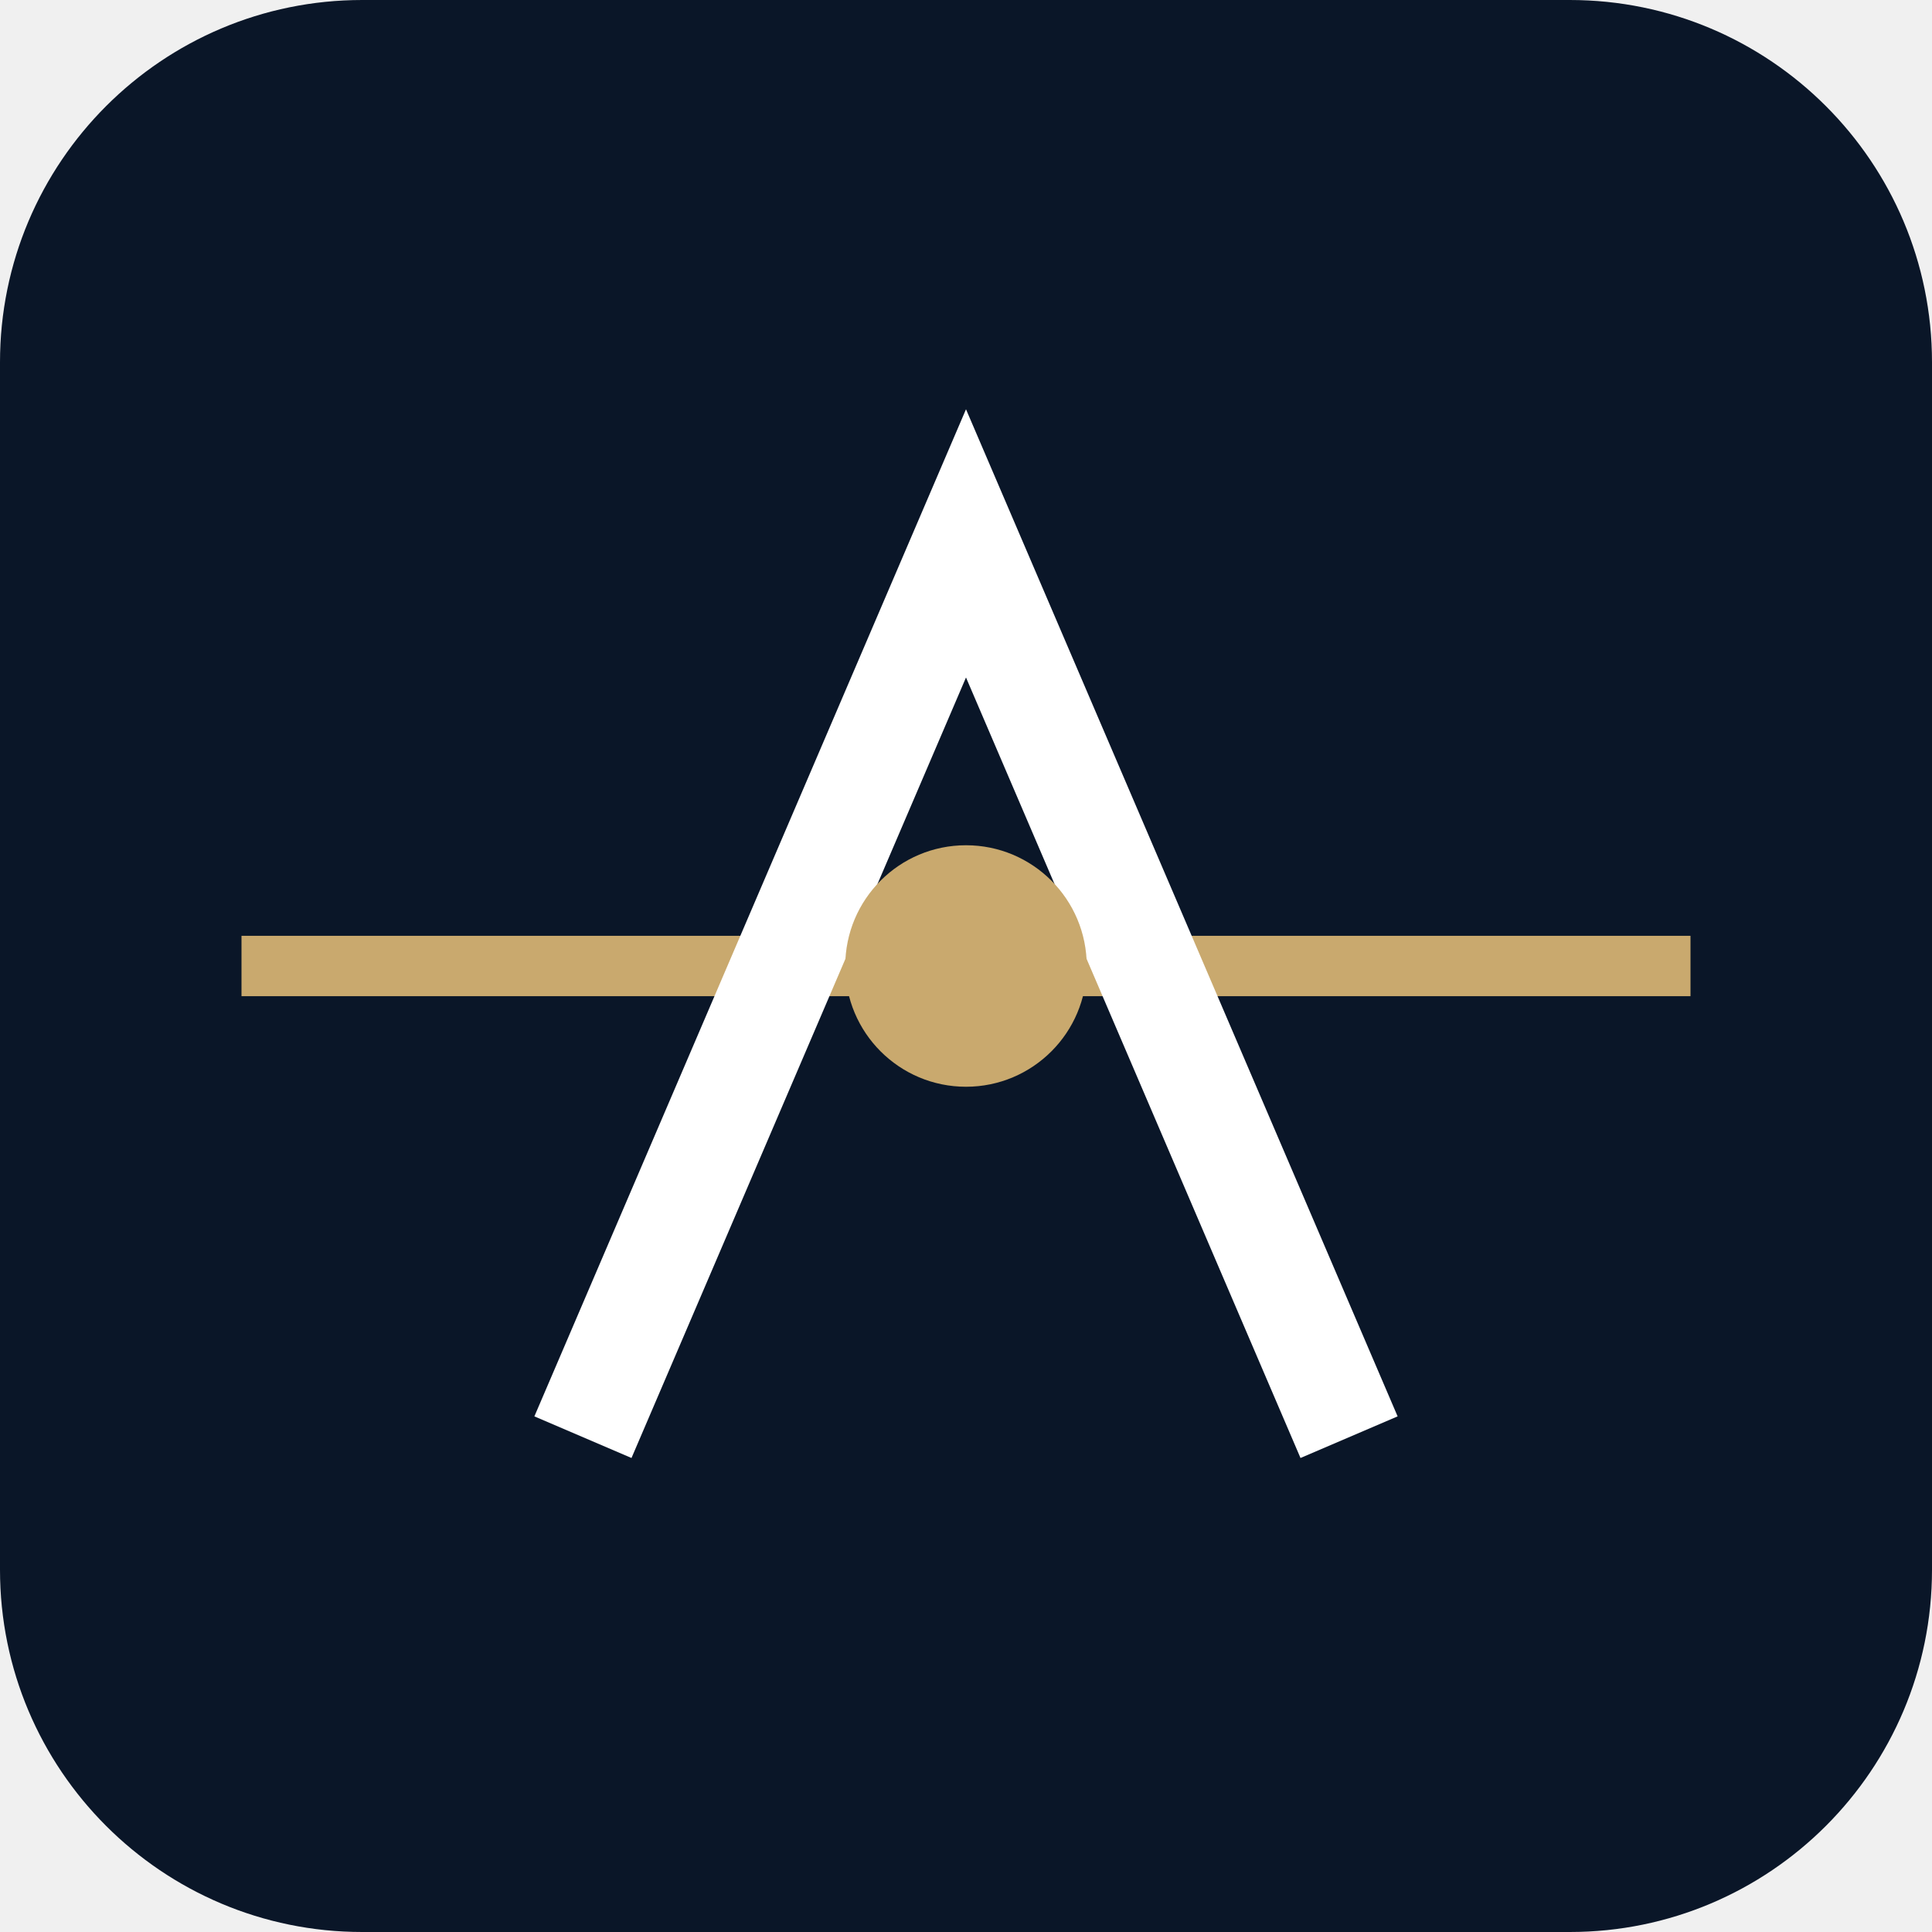
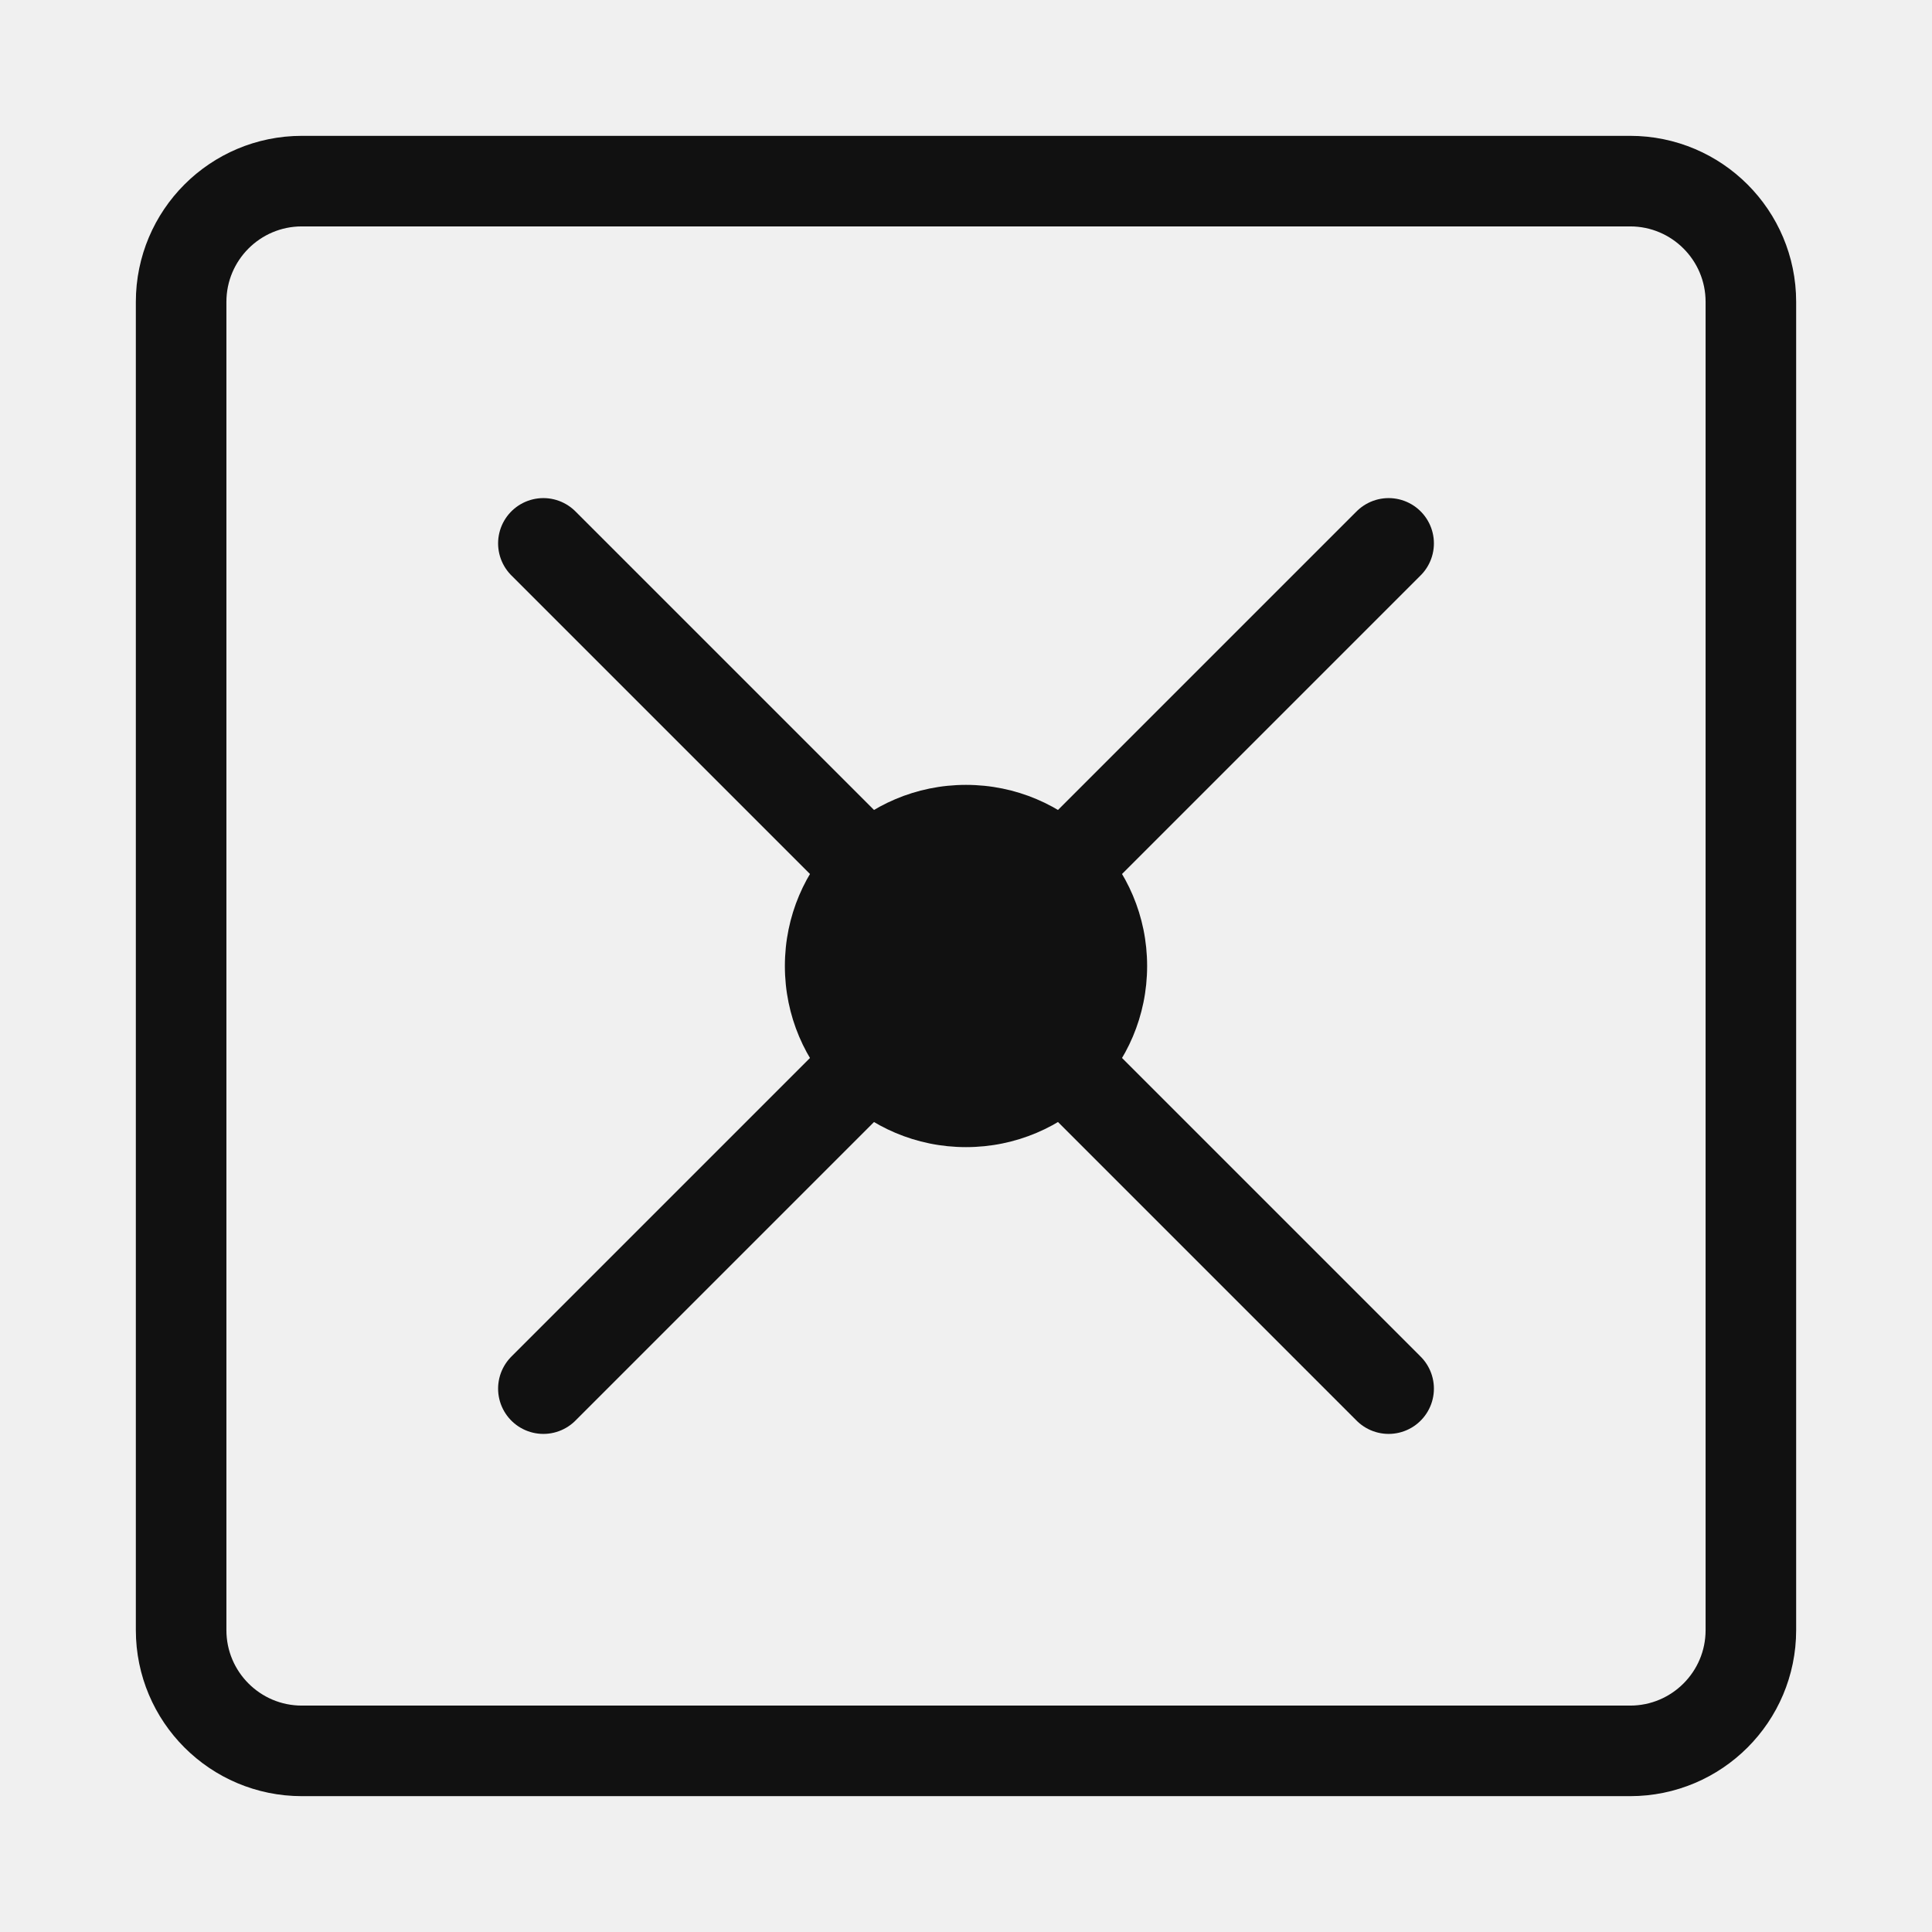
- <svg xmlns="http://www.w3.org/2000/svg" viewBox="0 0 32 32" fill="none">
-   <rect width="32" height="32" rx="6" fill="#0A1628" />
-   <line x1="4" y1="16" x2="28" y2="16" stroke="#C9A96E" stroke-width="1" />
-   <path d="M10 23 L16 9 L22 23" stroke="#FFFFFF" stroke-width="1.75" stroke-linecap="square" />
-   <circle cx="16" cy="16" r="2" fill="#C9A96E" />
+ <svg xmlns="http://www.w3.org/2000/svg" width="32" height="32" viewBox="0 0 32 32" fill="none">
+   <rect x="3" y="3" width="26" height="26" rx="2" stroke="#111111" stroke-width="1.5" fill="none" />
+   <path d="M9 9L23 23" stroke="#111111" stroke-width="1.5" stroke-linecap="round" />
+   <path d="M23 9L9 23" stroke="#111111" stroke-width="1.5" stroke-linecap="round" />
+   <circle cx="16" cy="16" r="3" fill="#111111" />
</svg>
